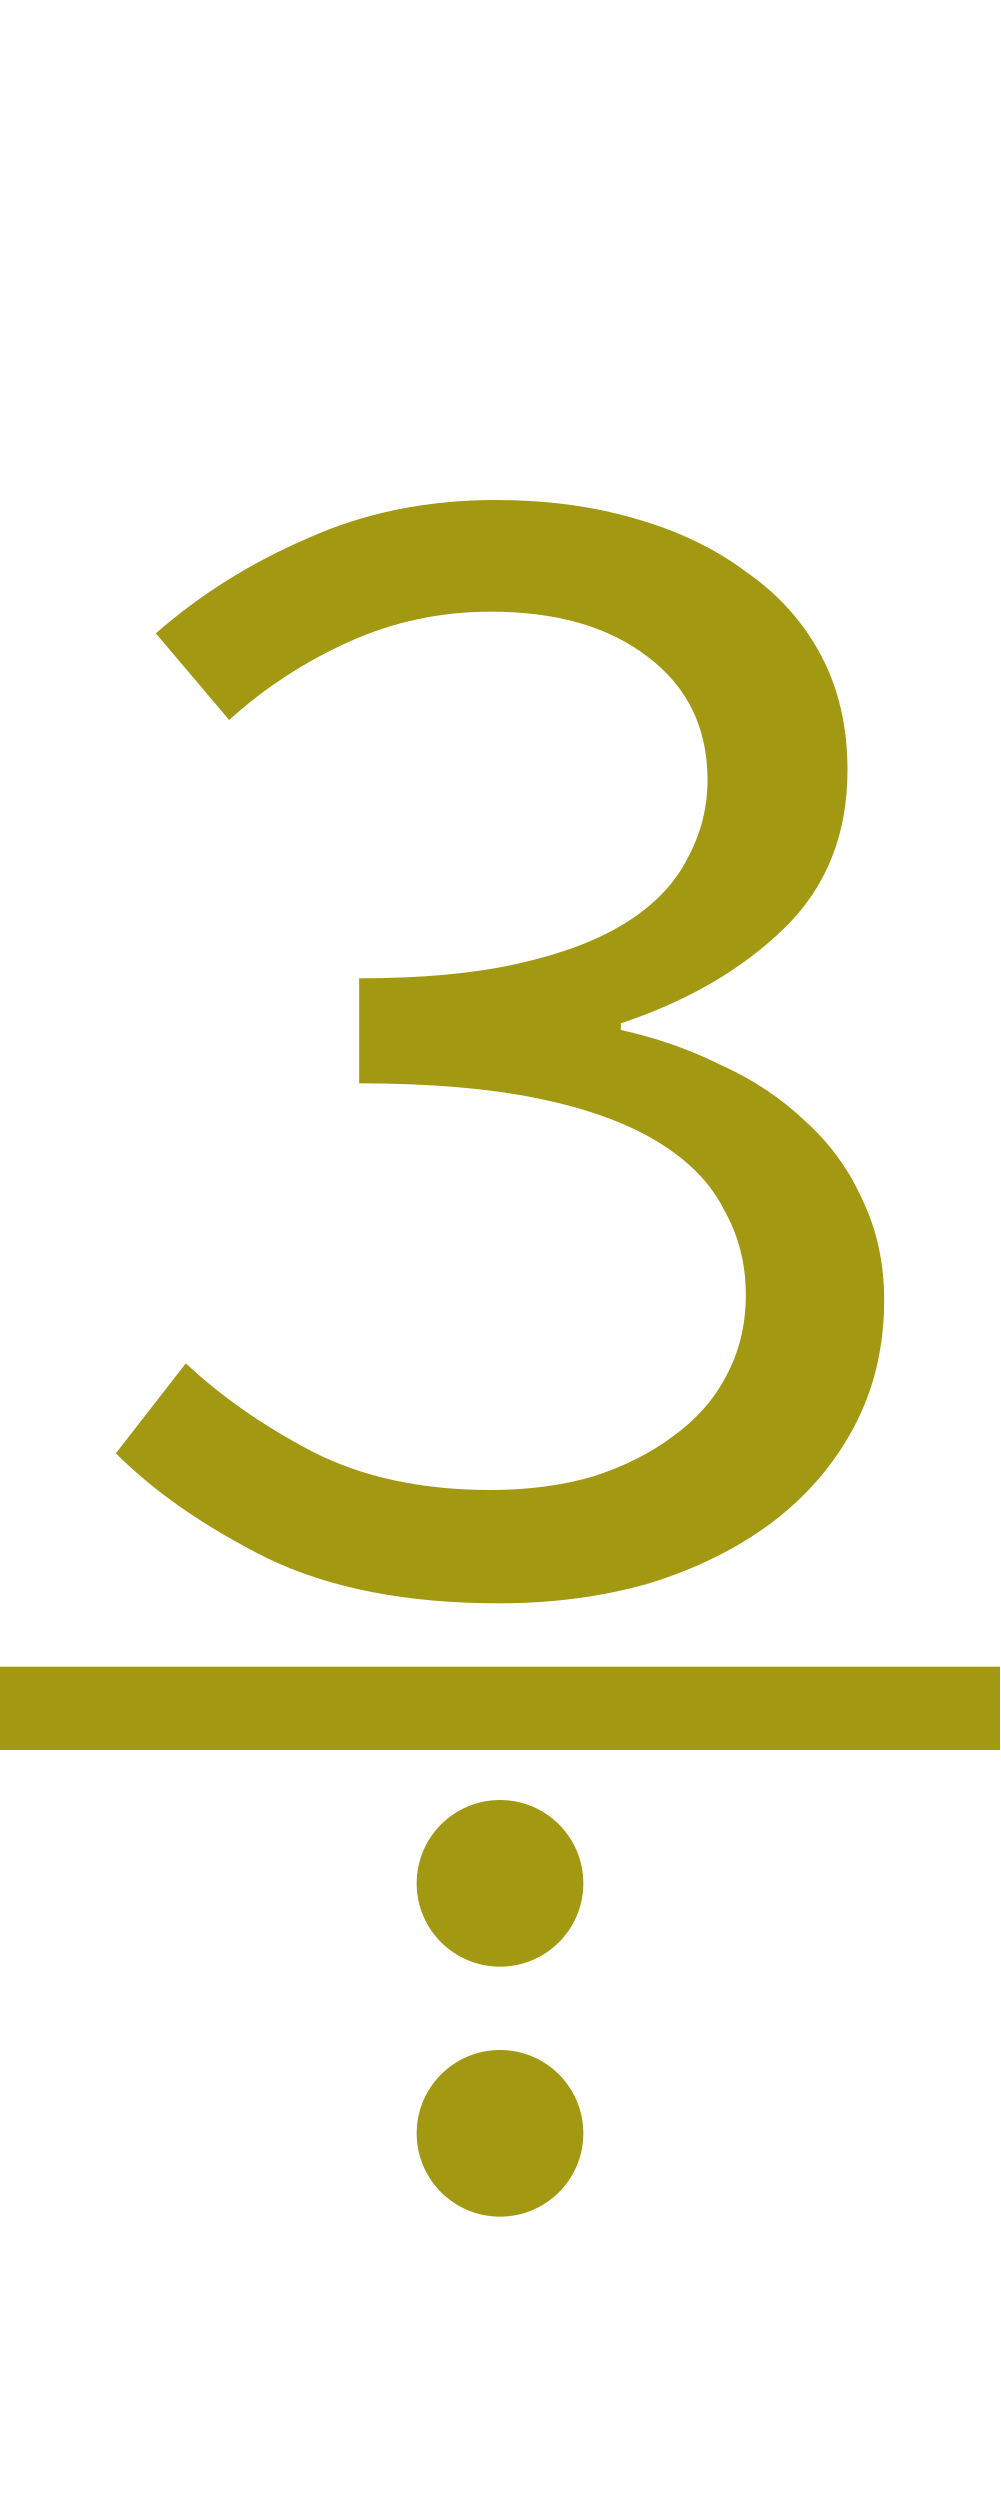
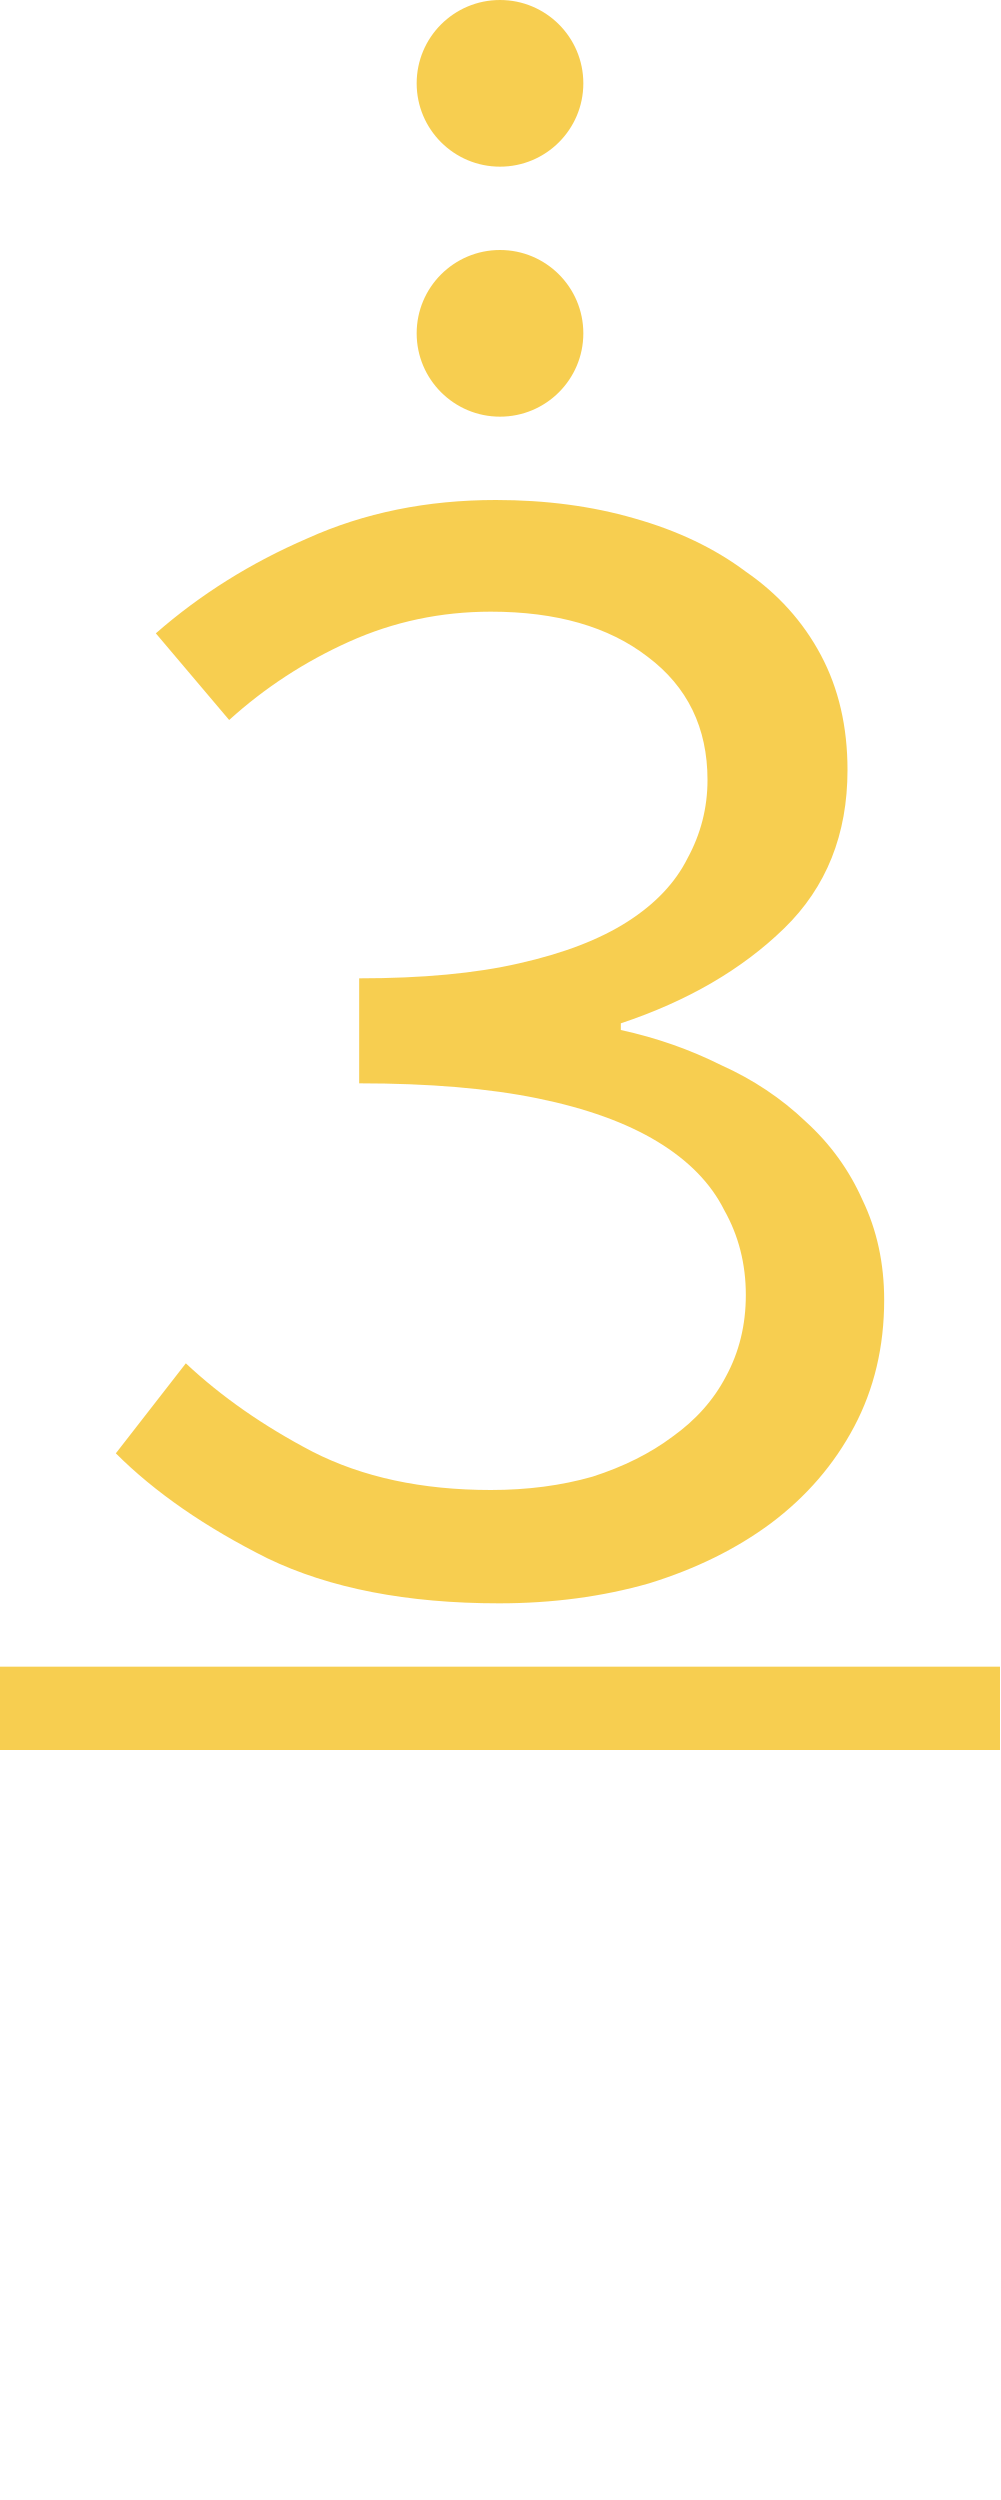
<svg xmlns="http://www.w3.org/2000/svg" version="1.1" viewBox="0 0 60 150">
-   <path fill="#a29812" d="m5,15 m24.95 81.2q-8.3 0-13.9-2.7-5.6-2.8-9.1-6.3l4.2-5.4q3.2 3 7.6 5.3 4.5 2.3 10.7 2.3 3.3 0 6.1-.8 2.8-.9 4.8-2.4 2.1-1.5 3.2-3.6 1.2-2.2 1.2-4.9 0-2.8-1.3-5.1-1.2-2.4-4-4.1t-7.2-2.6-10.7-.9v-6.3q5.7 0 9.6-.9 4-.9 6.5-2.5t3.6-3.8q1.2-2.2 1.2-4.7 0-4.7-3.6-7.4-3.5-2.7-9.4-2.7-4.5 0-8.5 1.8t-7.2 4.7l-4.4-5.2q4-3.5 9.1-5.7 5.1-2.3 11.3-2.3 4.5 0 8.3 1.1 3.9 1.1 6.7 3.2 2.9 2 4.5 5t1.6 6.9q0 5.8-3.8 9.5t-9.8 5.7v.4q3.2.7 6 2.1 2.9 1.3 5.1 3.4 2.2 2 3.4 4.7 1.3 2.7 1.3 6 0 4.2-1.8 7.6t-5 5.8q-3.1 2.3-7.3 3.6-4.2 1.2-9 1.2z" />
-   <rect fill="#a29812" width="60" height="5" x="0" y="100" />
-   <ellipse fill="#a29812" rx="5" ry="5" cx="30" cy="113" />
-   <ellipse fill="#a29812" rx="5" ry="5" cx="30" cy="128" />
+   <path fill="#f7ce50" d="m5,15 m24.95 81.2q-8.3 0-13.9-2.7-5.6-2.8-9.1-6.3l4.2-5.4q3.2 3 7.6 5.3 4.5 2.3 10.7 2.3 3.3 0 6.1-.8 2.8-.9 4.8-2.4 2.1-1.5 3.2-3.6 1.2-2.2 1.2-4.9 0-2.8-1.3-5.1-1.2-2.4-4-4.1t-7.2-2.6-10.7-.9v-6.3q5.7 0 9.6-.9 4-.9 6.5-2.5t3.6-3.8q1.2-2.2 1.2-4.7 0-4.7-3.6-7.4-3.5-2.7-9.4-2.7-4.5 0-8.5 1.8t-7.2 4.7l-4.4-5.2q4-3.5 9.1-5.7 5.1-2.3 11.3-2.3 4.5 0 8.3 1.1 3.9 1.1 6.7 3.2 2.9 2 4.5 5t1.6 6.9q0 5.8-3.8 9.5t-9.8 5.7v.4q3.2.7 6 2.1 2.9 1.3 5.1 3.4 2.2 2 3.4 4.7 1.3 2.7 1.3 6 0 4.2-1.8 7.6t-5 5.8q-3.1 2.3-7.3 3.6-4.2 1.2-9 1.2z" />
+   <ellipse fill="#f7ce50" rx="5" ry="5" cx="30" cy="5" />
+   <ellipse fill="#f7ce50" rx="5" ry="5" cx="30" cy="20" />
+   <rect fill="#f7ce50" width="60" height="5" x="0" y="100" />
</svg>
